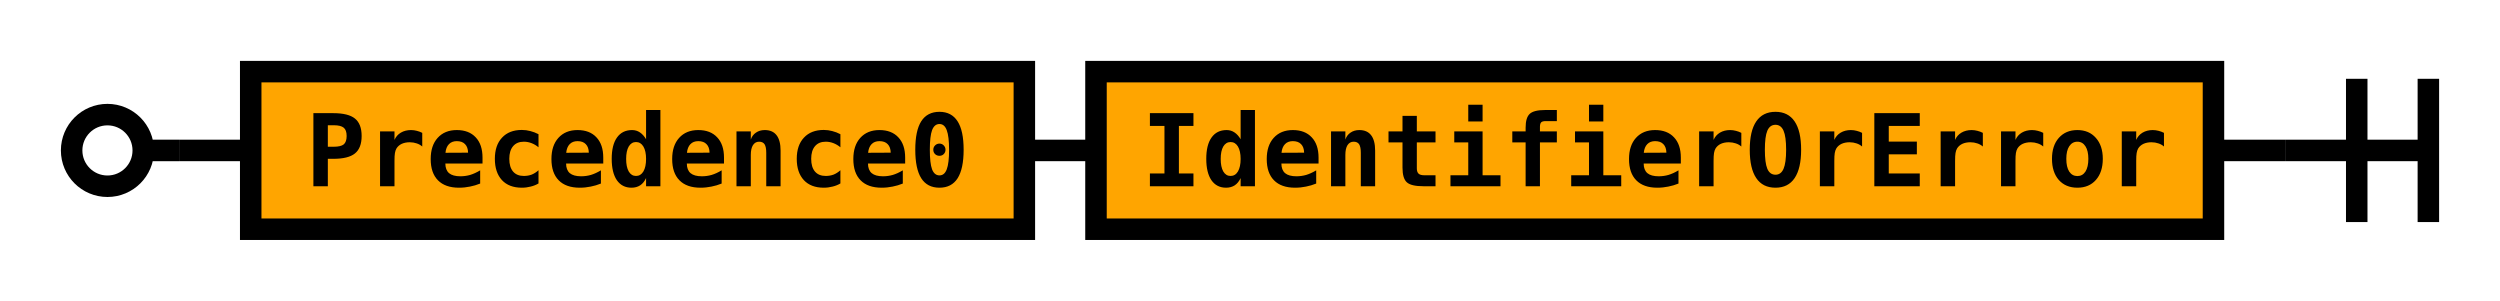
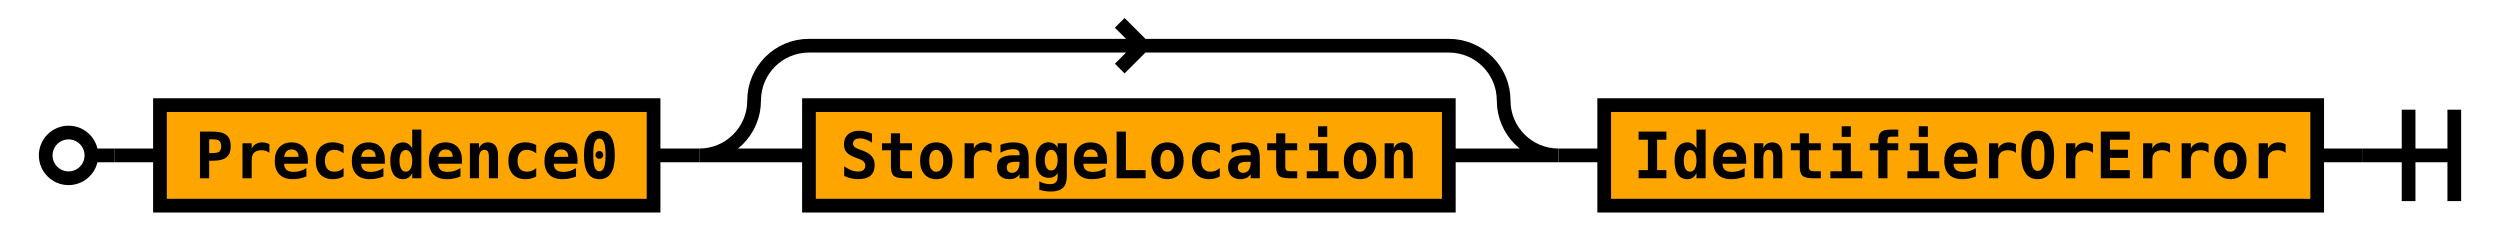
- <svg xmlns="http://www.w3.org/2000/svg" class="railroad" viewBox="0 0 349 42">
+ <svg xmlns="http://www.w3.org/2000/svg" class="railroad" viewBox="0 0 547 55">
  <style type="text/css">

svg.railroad {
  background-color: rgba(238, 238, 238, .91);
  background-size: 15px 15px;
  background-image: linear-gradient(to right, rgba(25, 25, 225, .65) 1px, transparent 1px),
                    linear-gradient(to bottom, rgba(25, 25, 225, .65) 1px, transparent 1px);
}

svg.railroad path {
  stroke-width: 3px;
  stroke: black;
  fill: transparent;
}

svg.railroad .debug {
  stroke-width: 1px;
  stroke: red;
}

svg.railroad text {
  font: 14px monospace;
  text-anchor: middle;
}

svg.railroad .nonterminal text {
  font-weight: bold;
}

svg.railroad text.comment {
  font: italic 12px monospace;
}

svg.railroad rect {
  stroke-width: 3px;
  stroke: black;
  fill:rgba(0, 0, 90, 0%);
}

svg.railroad .terminal rect {
  fill: aquamarine;  
}

svg.railroad .nonterminal rect {
  fill: orange;  
}

svg.railroad g.labeledbox &gt; rect {
  border-radius: 25px;
  border: 2px solid #73AD21;
  stroke-width: 1.5px;
  stroke: grey;
  stroke-dasharray: 5px;
  fill:rgba(150, 150, 150, 25%);
}

</style>
  <g class="sequence">
-     <path d=" M 10 21 a 5 5 0 0 1 5 -5 a 5 5 0 0 1 5 5 a 5 5 0 0 1 -5 5 a 5 5 0 0 1 -5 -5 m 10 0 h 5" />
+     <path d=" M 10 34 a 5 5 0 0 1 5 -5 a 5 5 0 0 1 5 5 a 5 5 0 0 1 -5 5 a 5 5 0 0 1 -5 -5 m 10 0 h 5" />
    <g class="sequence">
      <g class="sequence">
        <g class="nonterminal">
-           <rect height="22" width="108" x="35" y="10" />
-           <text x="89" y="26">
+           <rect height="22" width="108" x="35" y="23" />
+           <text x="89" y="39">
Precedence0</text>
        </g>
+         <g class="optional">
+           <path d=" M 153 34 h 24 m -24 0 a 12 12 0 0 0 12 -12 v 0 a 12 12 0 0 1 12 -12 h 140 m -67 0 l -5 -5 m 0 10 l 5 -5 m 67 0 a 12 12 0 0 1 12 12 v 0 a 12 12 0 0 0 12 12 h -24" />
+           <g class="sequence">
+             <g class="nonterminal">
+               <rect height="22" width="140" x="177" y="23" />
+               <text x="247" y="39">
+ StorageLocation</text>
+             </g>
+           </g>
+         </g>
        <g class="nonterminal">
-           <rect height="22" width="156" x="153" y="10" />
-           <text x="231" y="26">
+           <rect height="22" width="156" x="351" y="23" />
+           <text x="429" y="39">
IdentifierOrError</text>
        </g>
-         <path d=" M 143 21 h 10" />
+         <path d=" M 143 34 h 10" />
+         <path d=" M 341 34 h 10" />
      </g>
    </g>
-     <path d=" M 319 21 h 20 m -10 -10 v 20 m 10 -20 v 20" />
-     <path d=" M 25 21 h 10" />
-     <path d=" M 309 21 h 10" />
+     <path d=" M 517 34 h 20 m -10 -10 v 20 m 10 -20 v 20" />
+     <path d=" M 25 34 h 10" />
+     <path d=" M 507 34 h 10" />
  </g>
</svg>
